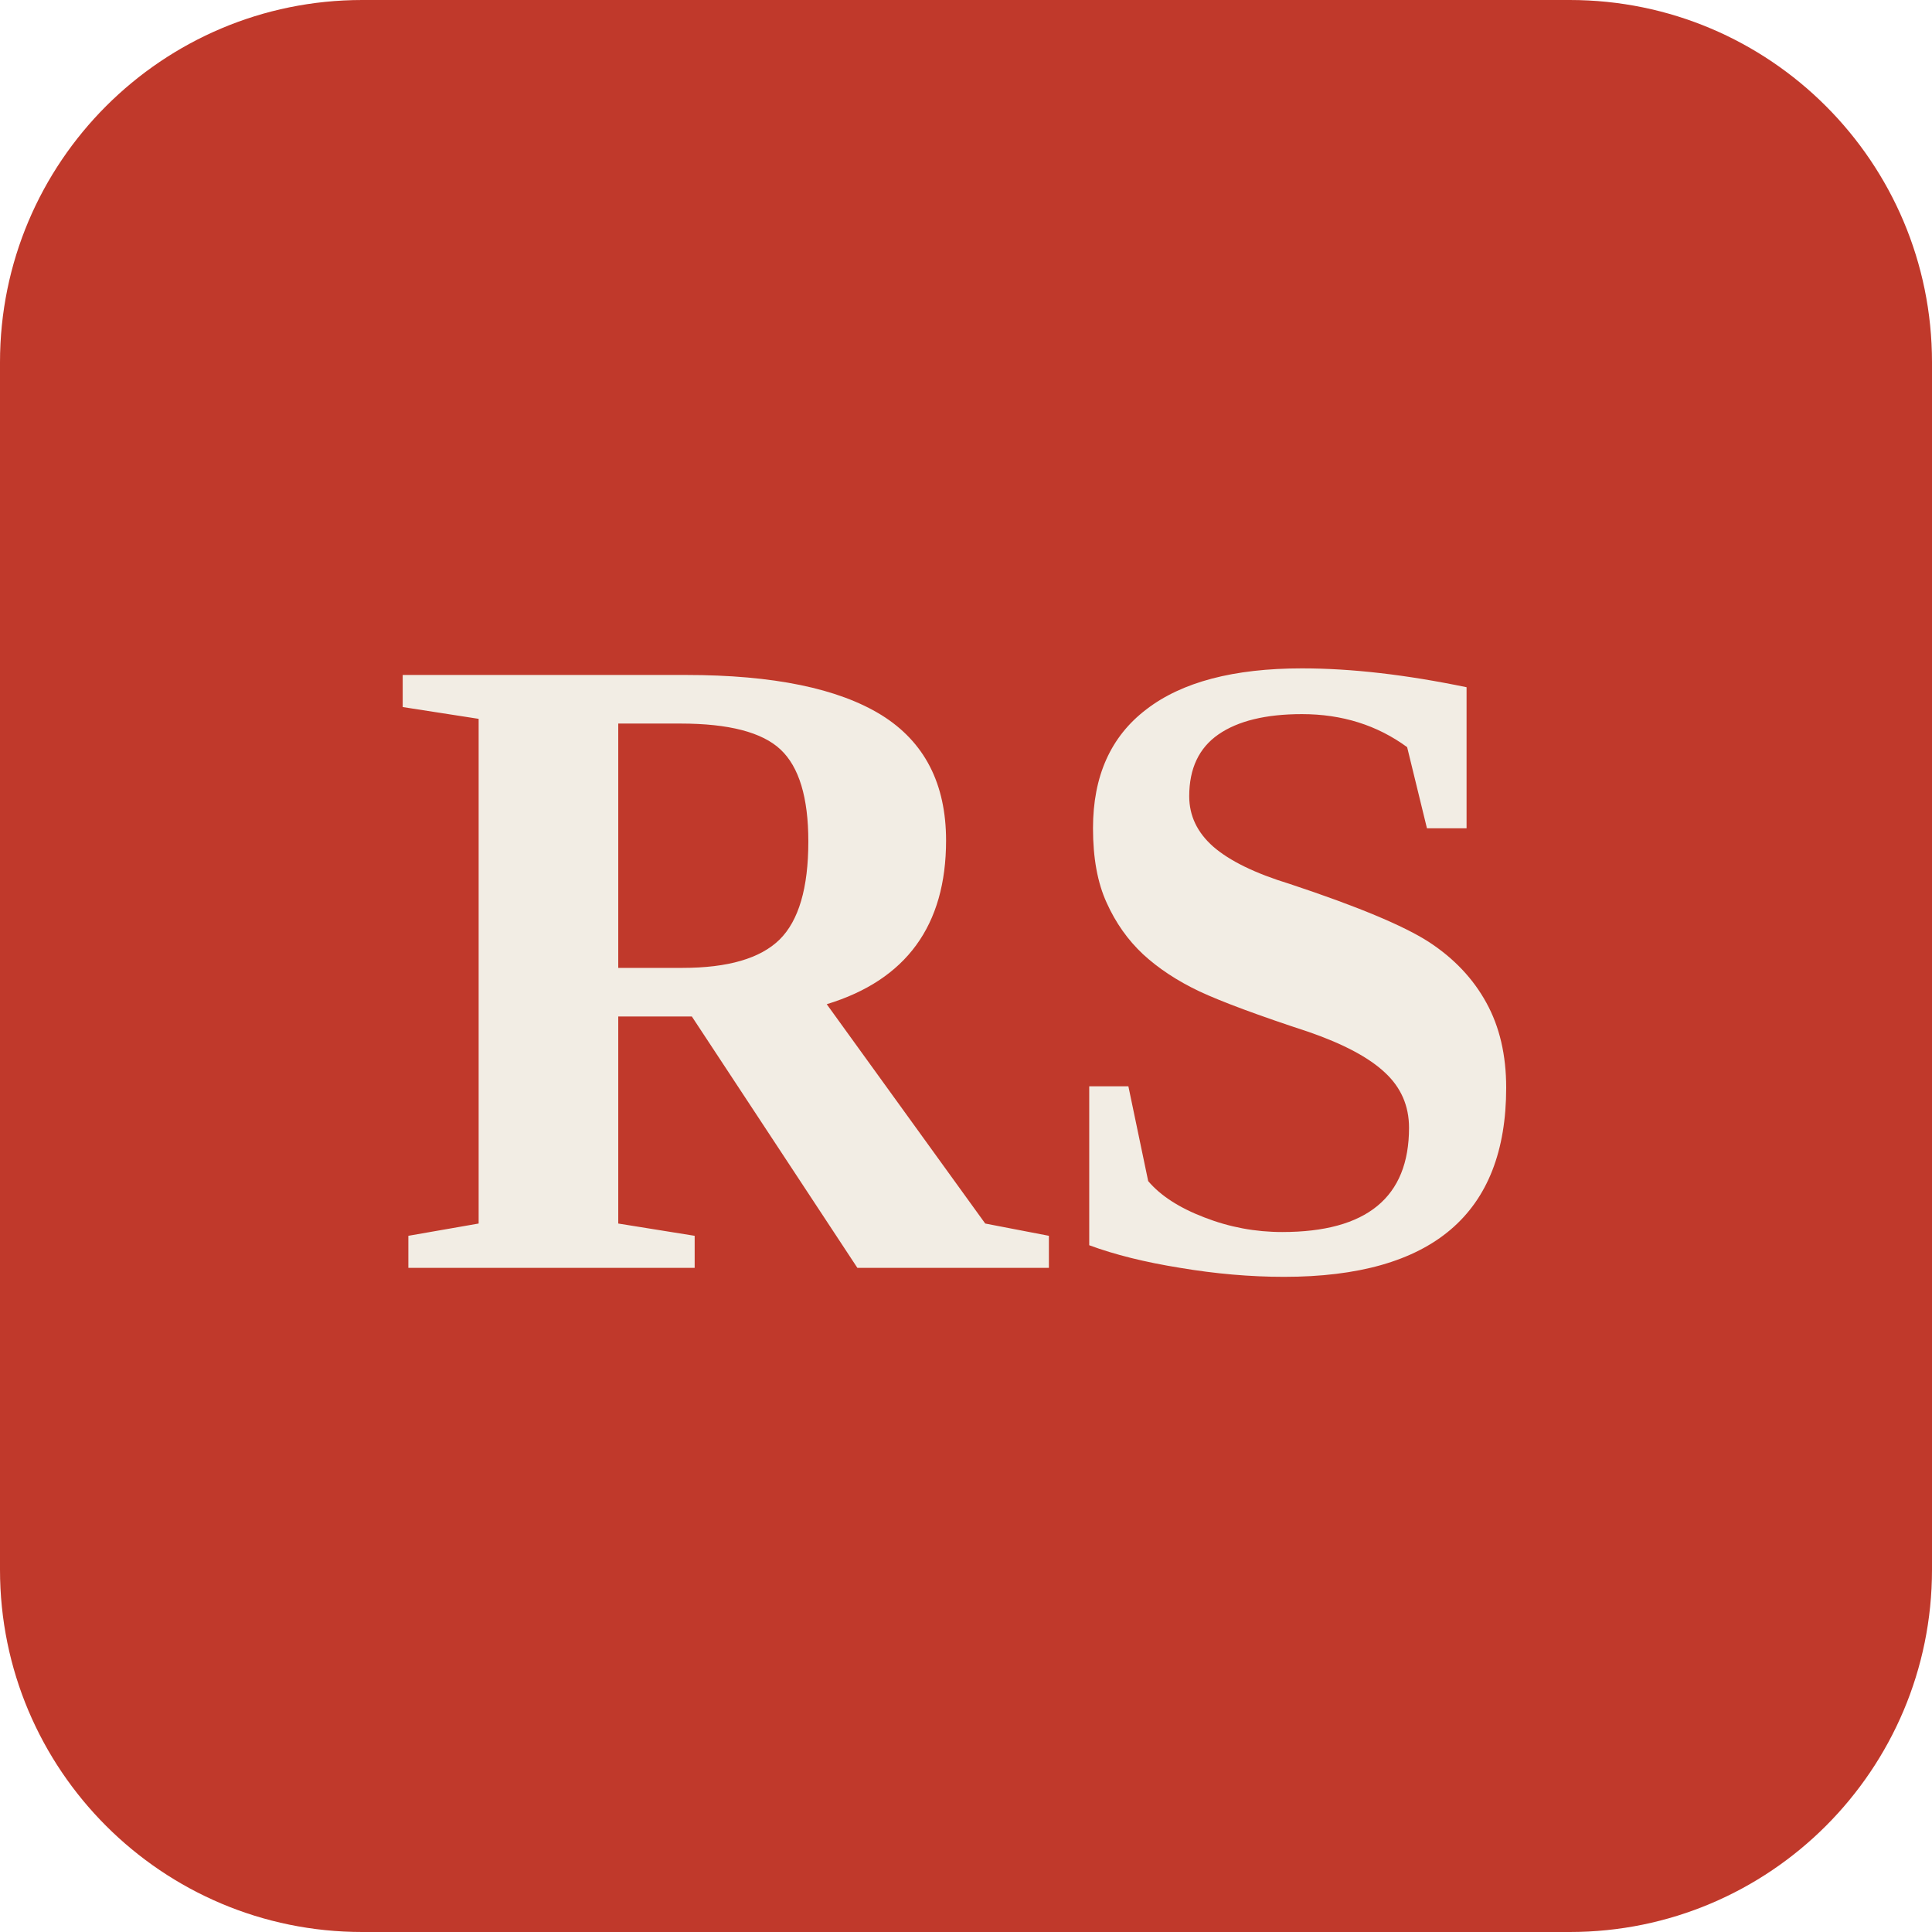
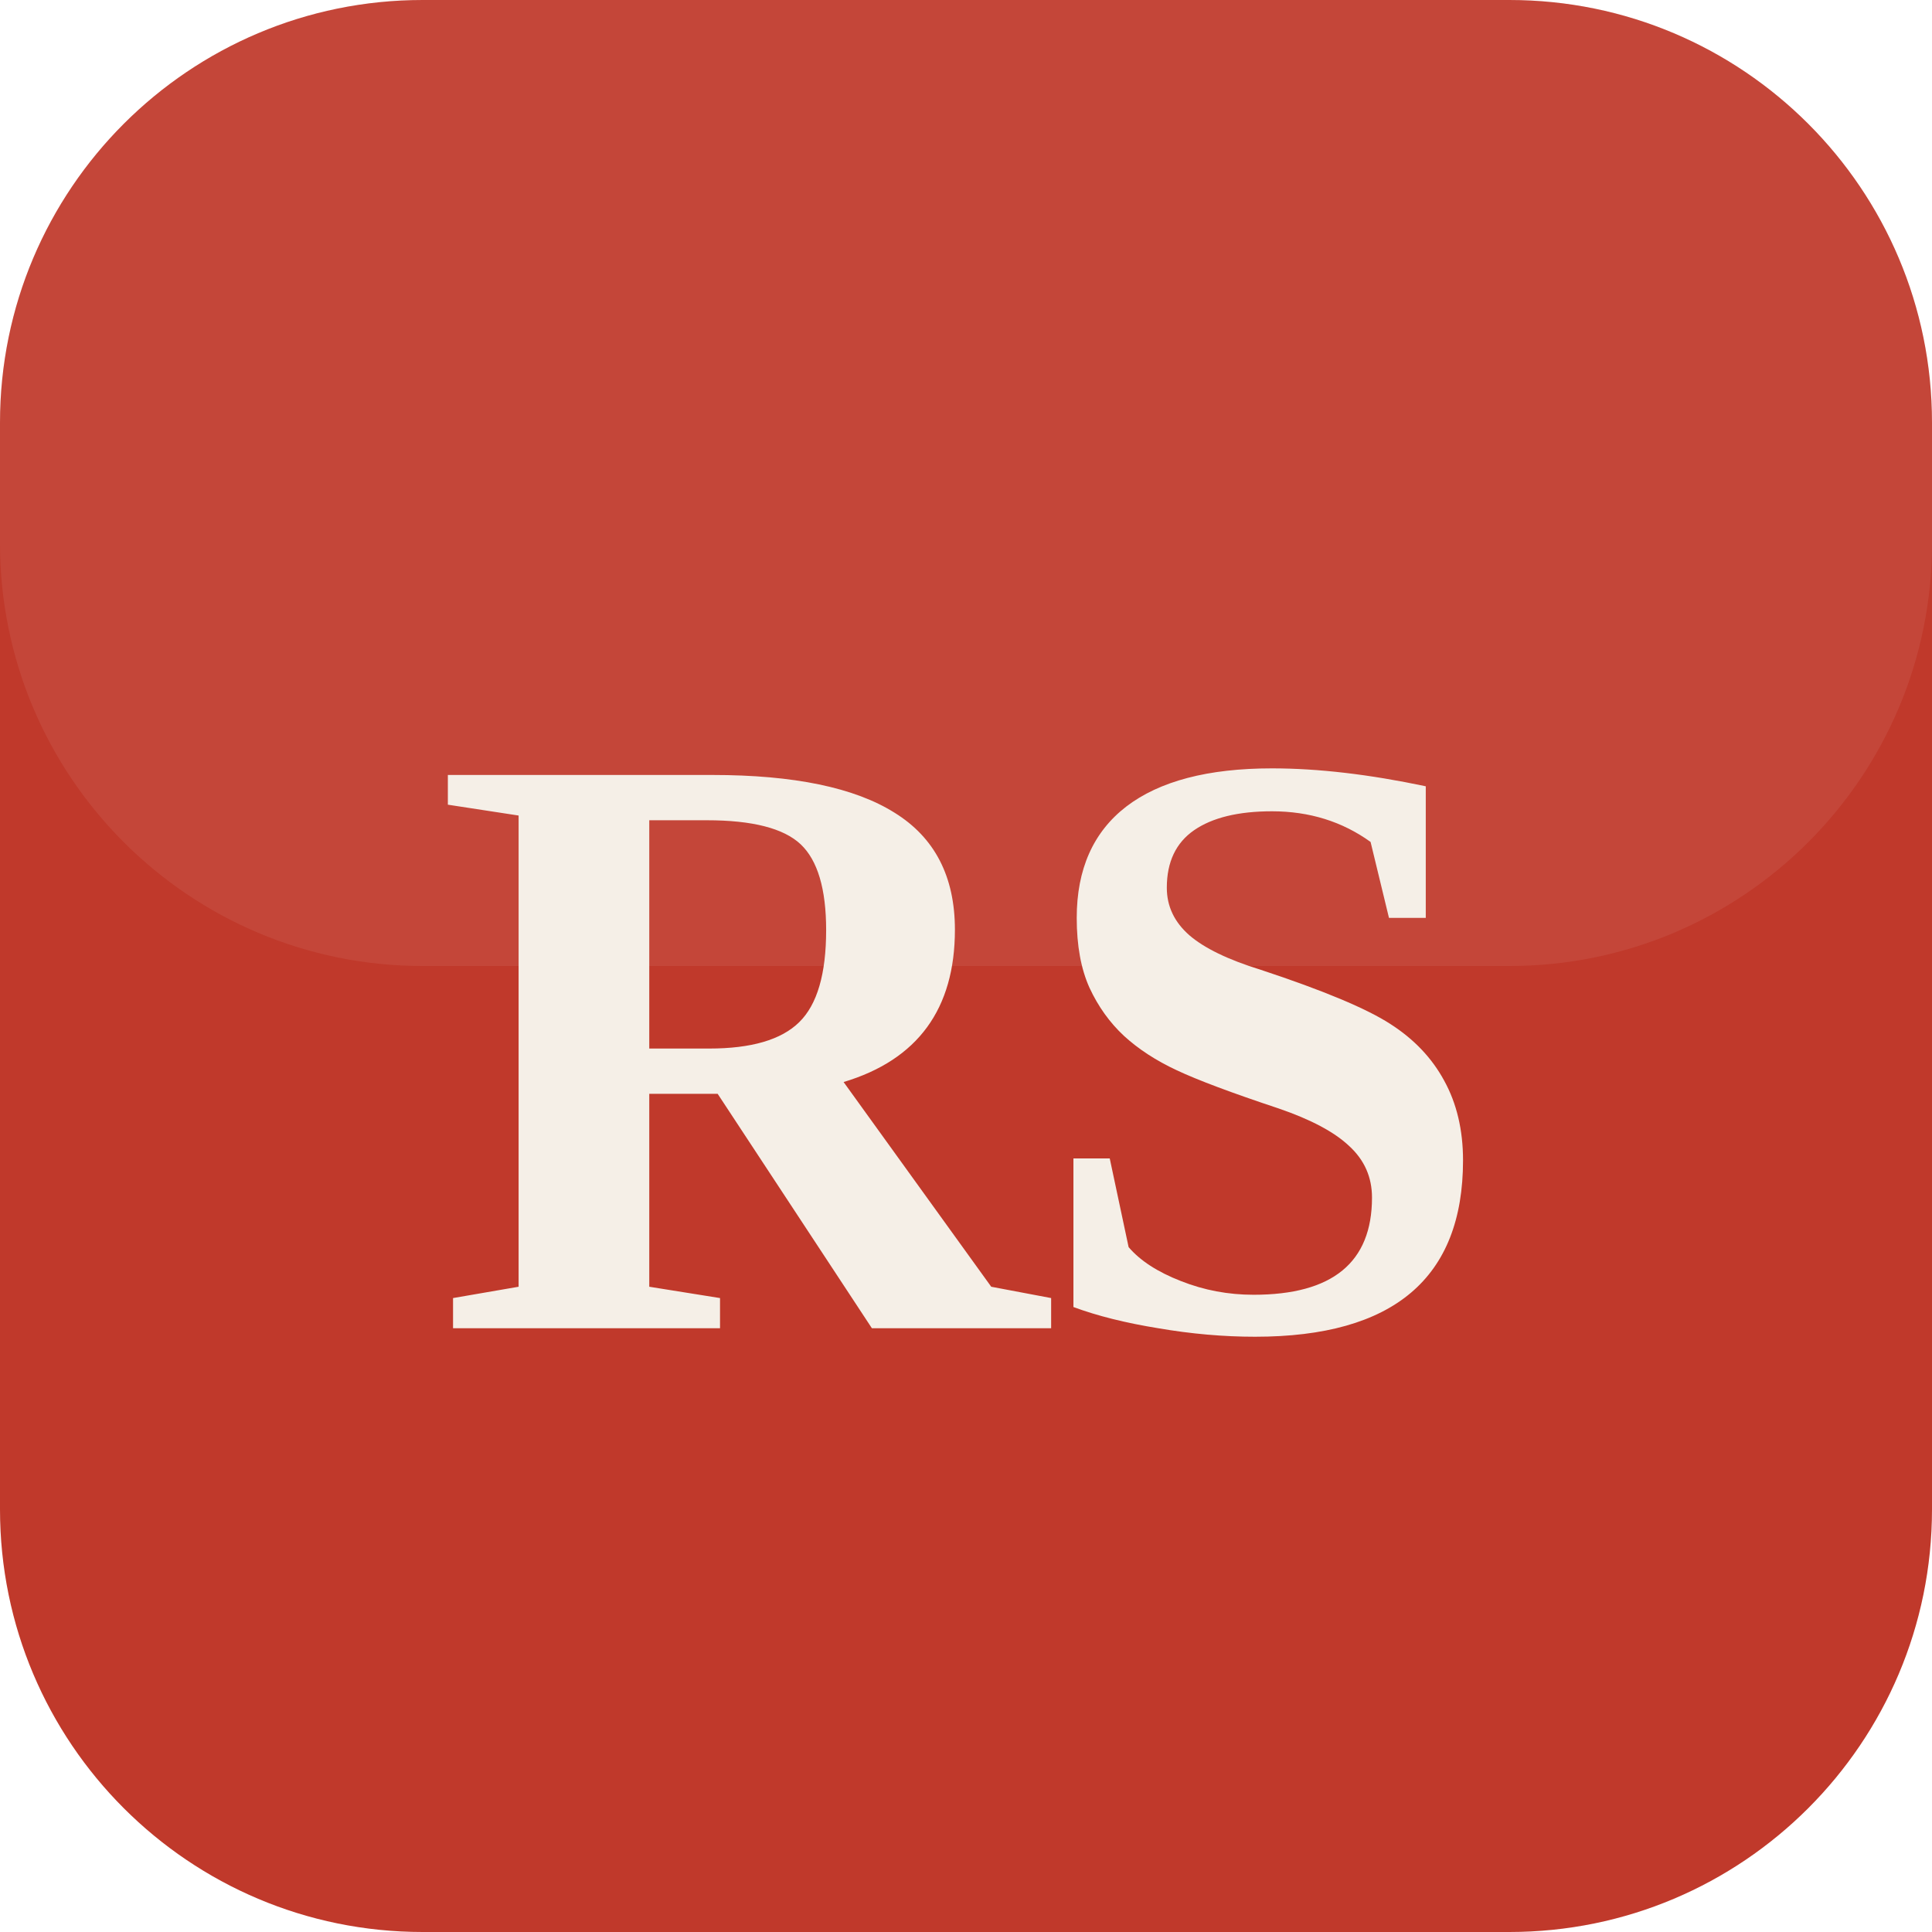
<svg xmlns="http://www.w3.org/2000/svg" viewBox="0 0 64 64">
-   <rect width="64" height="64" rx="12" fill="#C0392B" />
-   <text x="32" y="42" font-family="Georgia, 'Times New Roman', serif" font-size="30" font-weight="700" text-anchor="middle" fill="#F2EDE4">RS</text>
+   <rect width="64" height="64" rx="14" fill="#C0392B" />
+   <rect width="64" height="32" rx="14" fill="rgba(255,255,255,0.07)" />
+   <text x="32" y="44" font-family="Georgia, 'Times New Roman', serif" font-size="28" font-weight="700" letter-spacing="-0.5" text-anchor="middle" fill="#F5EFE7">RS</text>
</svg>
